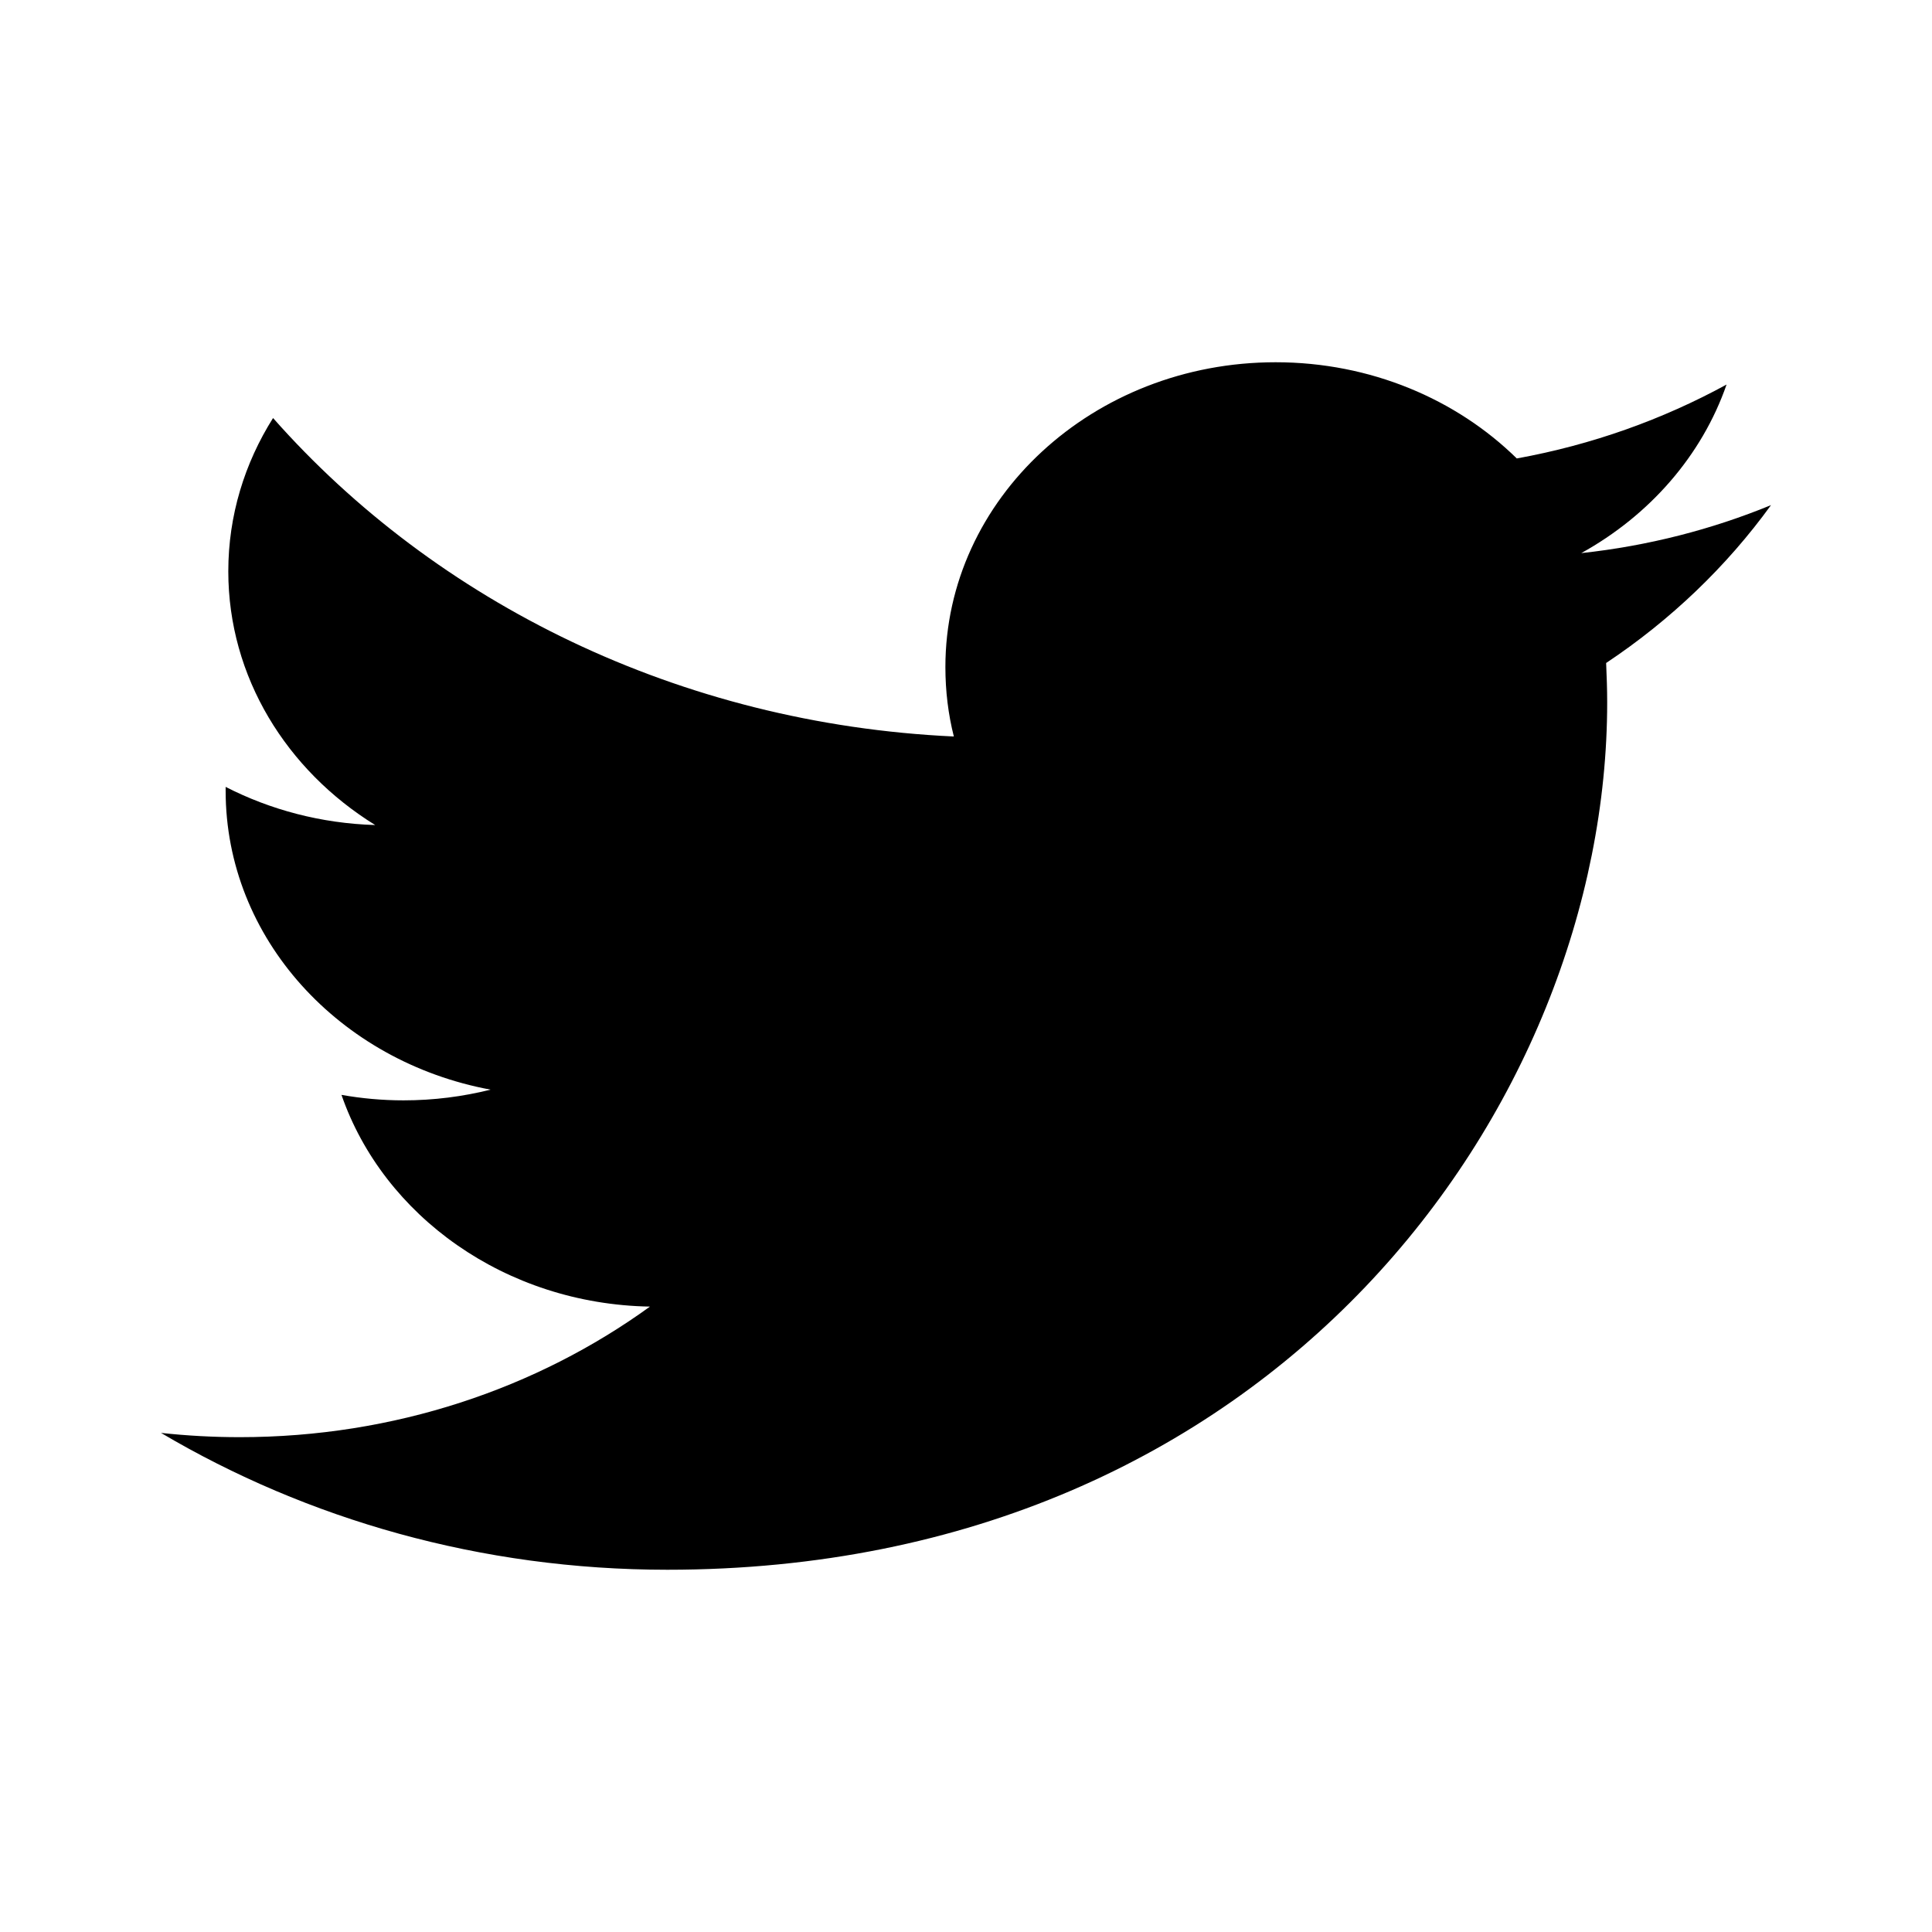
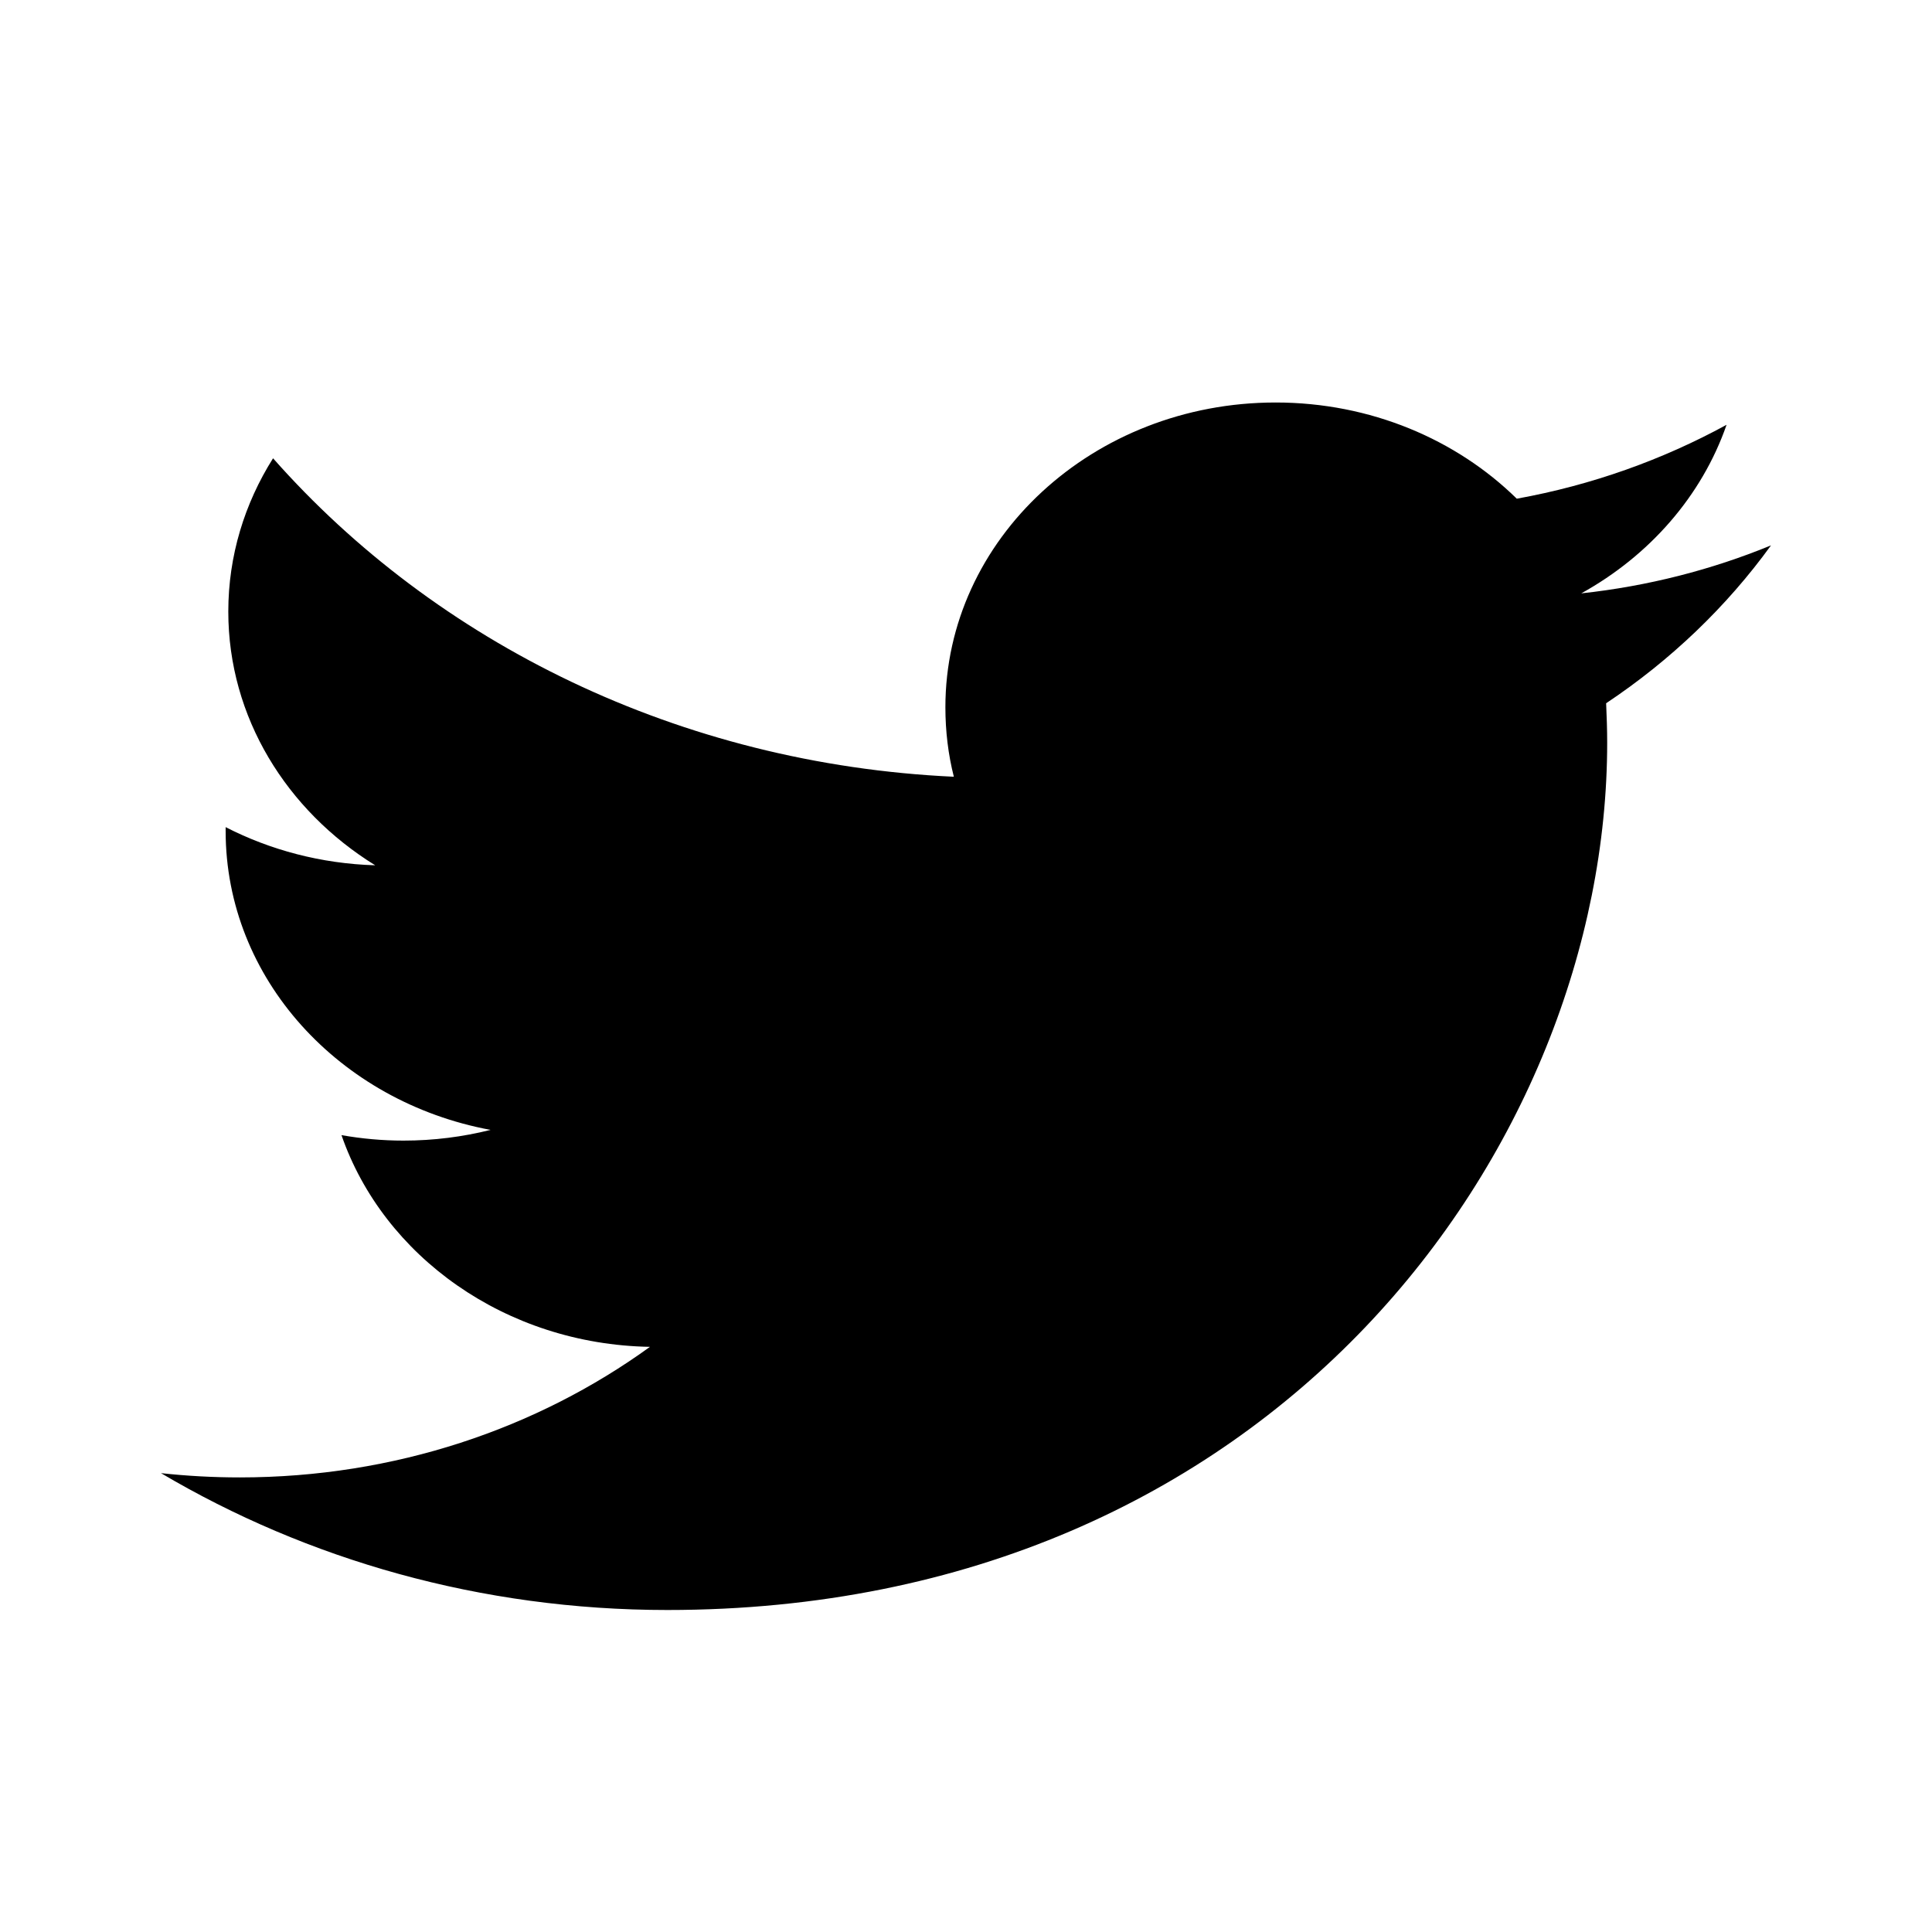
<svg xmlns="http://www.w3.org/2000/svg" width="24" height="24" viewBox="0 0 24 24" fill="none">
-   <path fill-rule="evenodd" clip-rule="evenodd" d="M22 6.275C21.264 6.577 20.474 6.781 19.643 6.871C20.49 6.403 21.141 5.661 21.448 4.777C20.655 5.21 19.777 5.526 18.842 5.695C18.093 4.96 17.027 4.5 15.846 4.5C13.58 4.5 11.744 6.195 11.744 8.286C11.744 8.583 11.779 8.873 11.849 9.149C8.439 8.991 5.416 7.484 3.392 5.193C3.039 5.753 2.836 6.403 2.836 7.097C2.836 8.411 3.561 9.569 4.661 10.249C3.989 10.229 3.357 10.059 2.803 9.775C2.803 9.791 2.803 9.808 2.803 9.823C2.803 11.658 4.217 13.188 6.094 13.536C5.75 13.622 5.388 13.669 5.013 13.669C4.748 13.669 4.492 13.645 4.242 13.601C4.763 15.105 6.279 16.2 8.074 16.231C6.671 17.247 4.901 17.853 2.979 17.853C2.648 17.853 2.321 17.835 2 17.8C3.815 18.873 5.972 19.5 8.29 19.5C15.837 19.5 19.965 13.73 19.965 8.726C19.965 8.562 19.959 8.398 19.952 8.236C20.754 7.702 21.449 7.036 22 6.275Z" fill="black" />
+   <path fill-rule="evenodd" clip-rule="evenodd" d="M22 6.775C21.264 7.077 20.474 7.281 19.643 7.371C20.49 6.903 21.141 6.161 21.448 5.277C20.655 5.71 19.777 6.026 18.842 6.195C18.093 5.46 17.027 5 15.846 5C13.58 5 11.744 6.695 11.744 8.786C11.744 9.083 11.779 9.373 11.849 9.649C8.439 9.491 5.416 7.984 3.392 5.693C3.039 6.253 2.836 6.903 2.836 7.597C2.836 8.911 3.561 10.069 4.661 10.749C3.989 10.729 3.357 10.559 2.803 10.275C2.803 10.291 2.803 10.308 2.803 10.323C2.803 12.158 4.217 13.688 6.094 14.036C5.75 14.122 5.388 14.169 5.013 14.169C4.748 14.169 4.492 14.145 4.242 14.101C4.763 15.605 6.279 16.7 8.074 16.731C6.671 17.747 4.901 18.353 2.979 18.353C2.648 18.353 2.321 18.335 2 18.3C3.815 19.373 5.972 20 8.29 20C15.837 20 19.965 14.23 19.965 9.226C19.965 9.062 19.959 8.898 19.952 8.736C20.754 8.202 21.449 7.536 22 6.775Z" fill="black" />
</svg>
